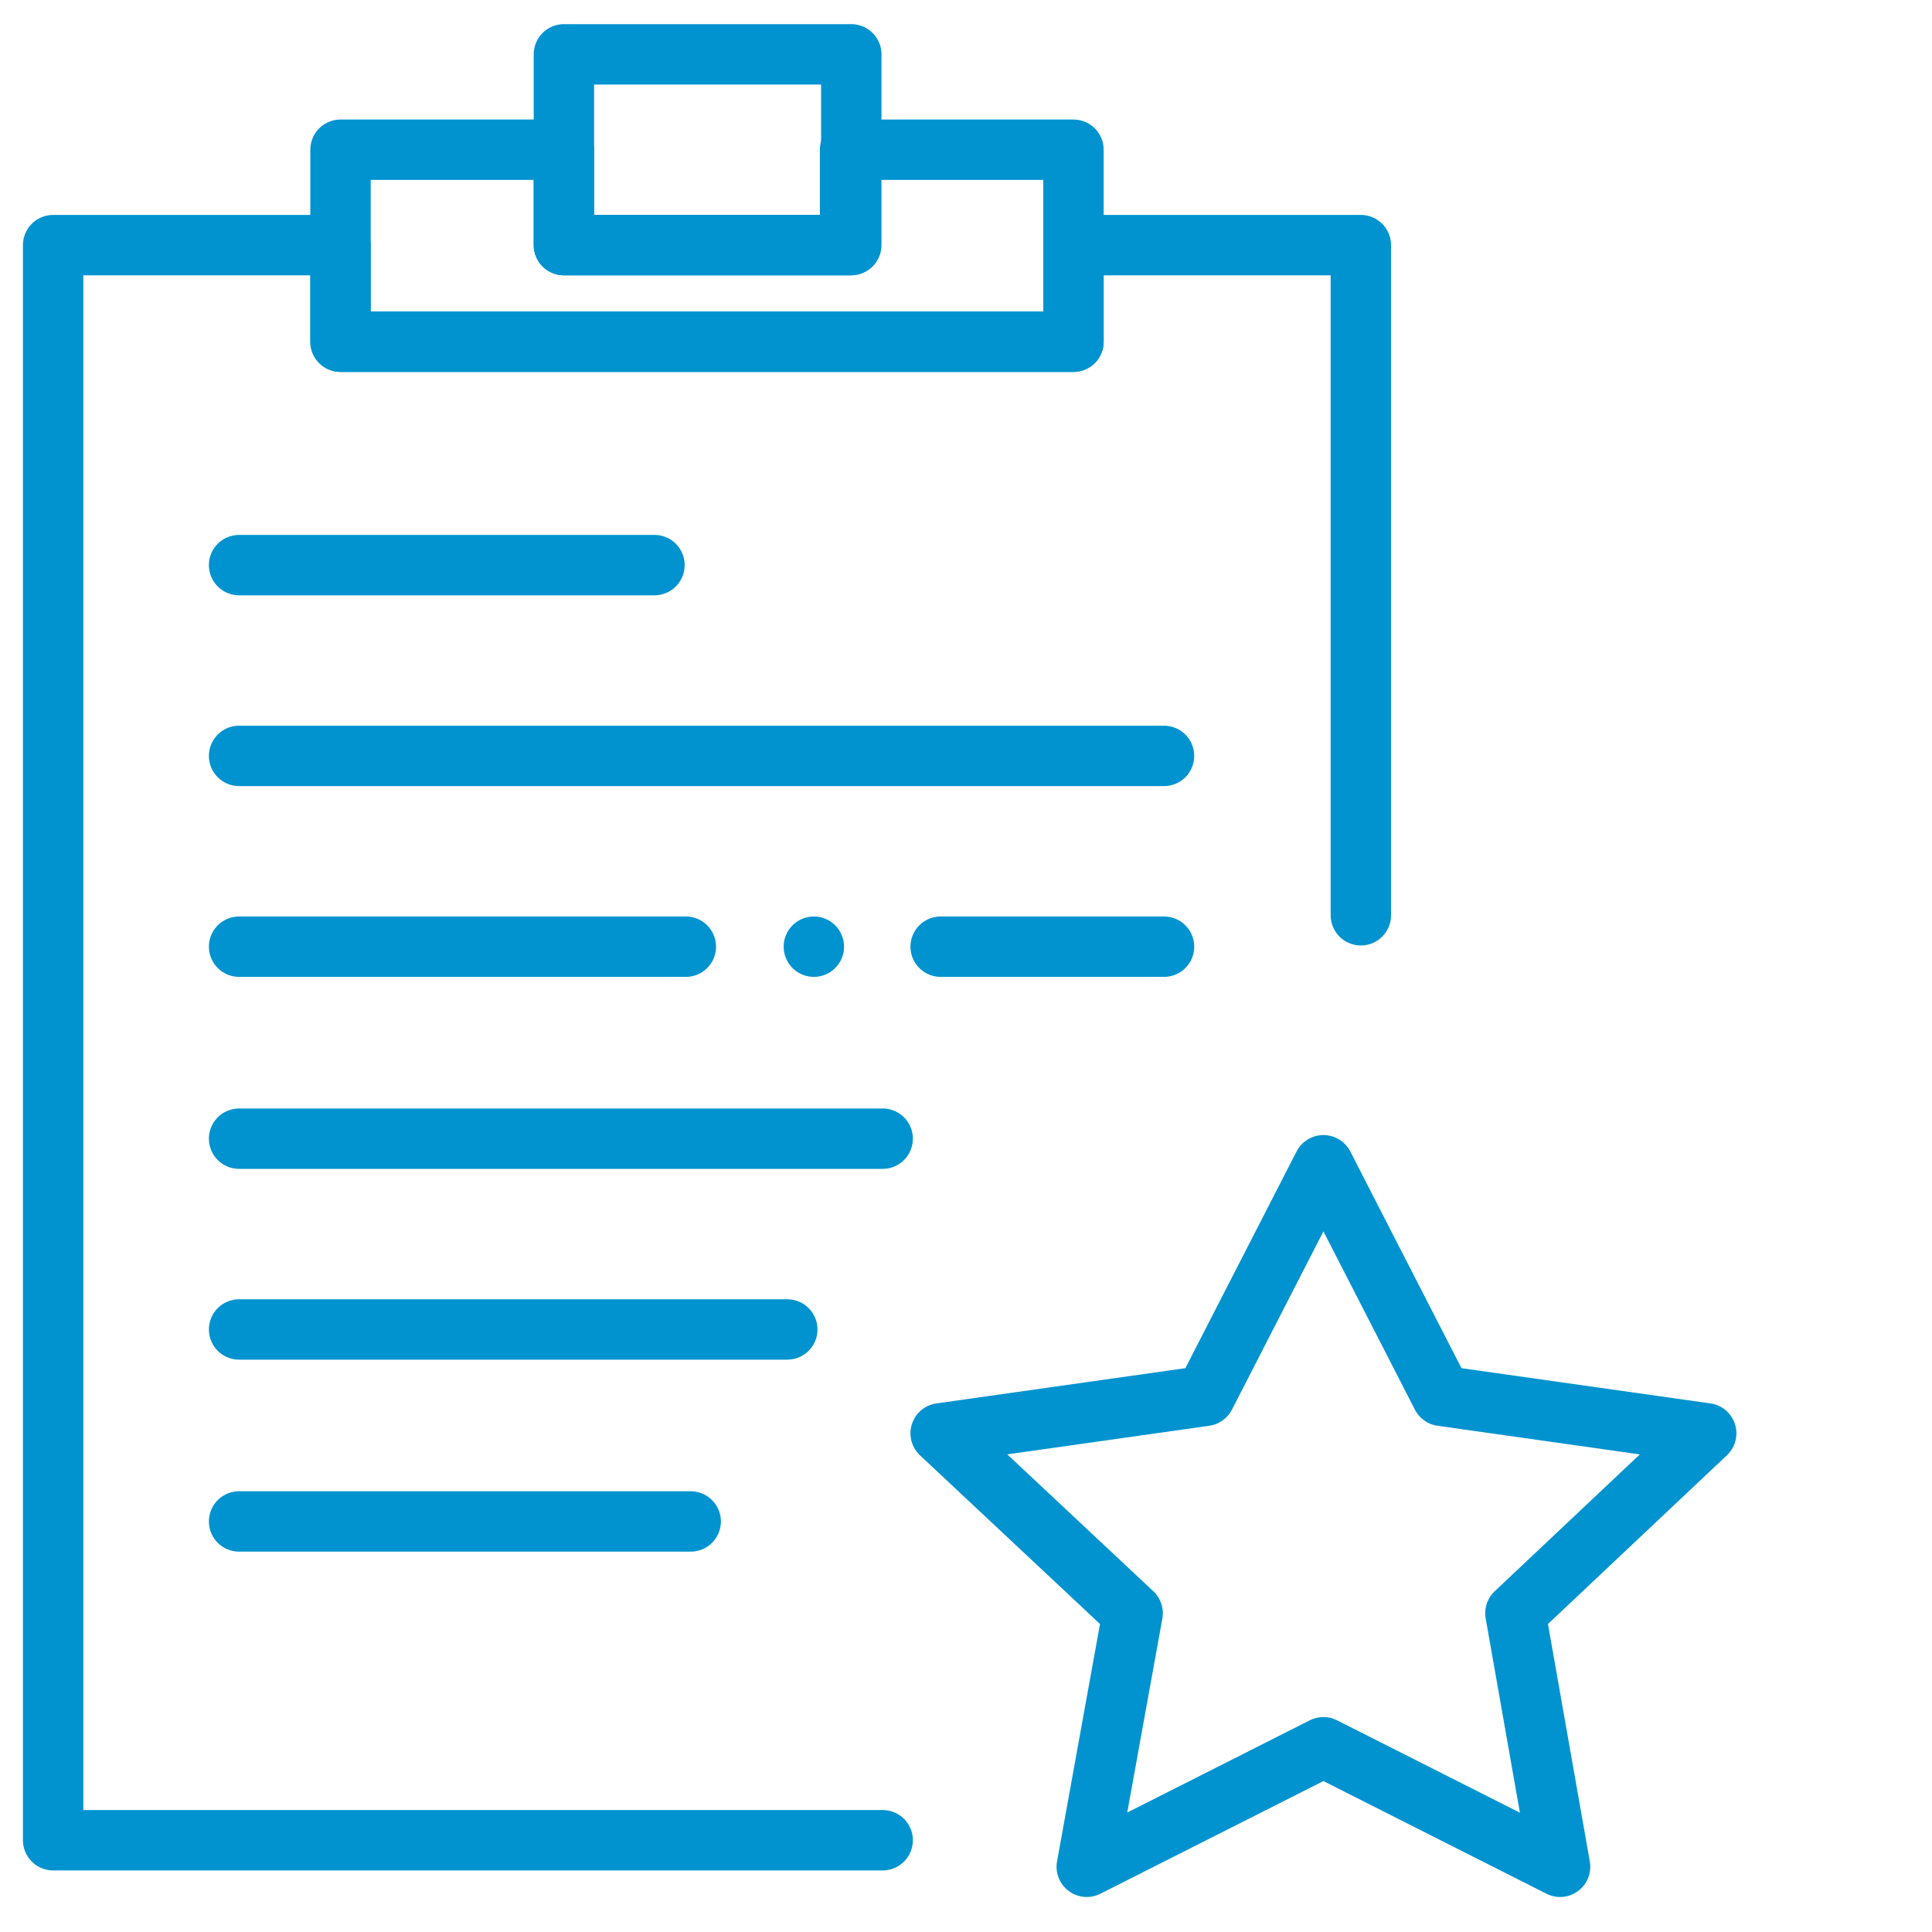
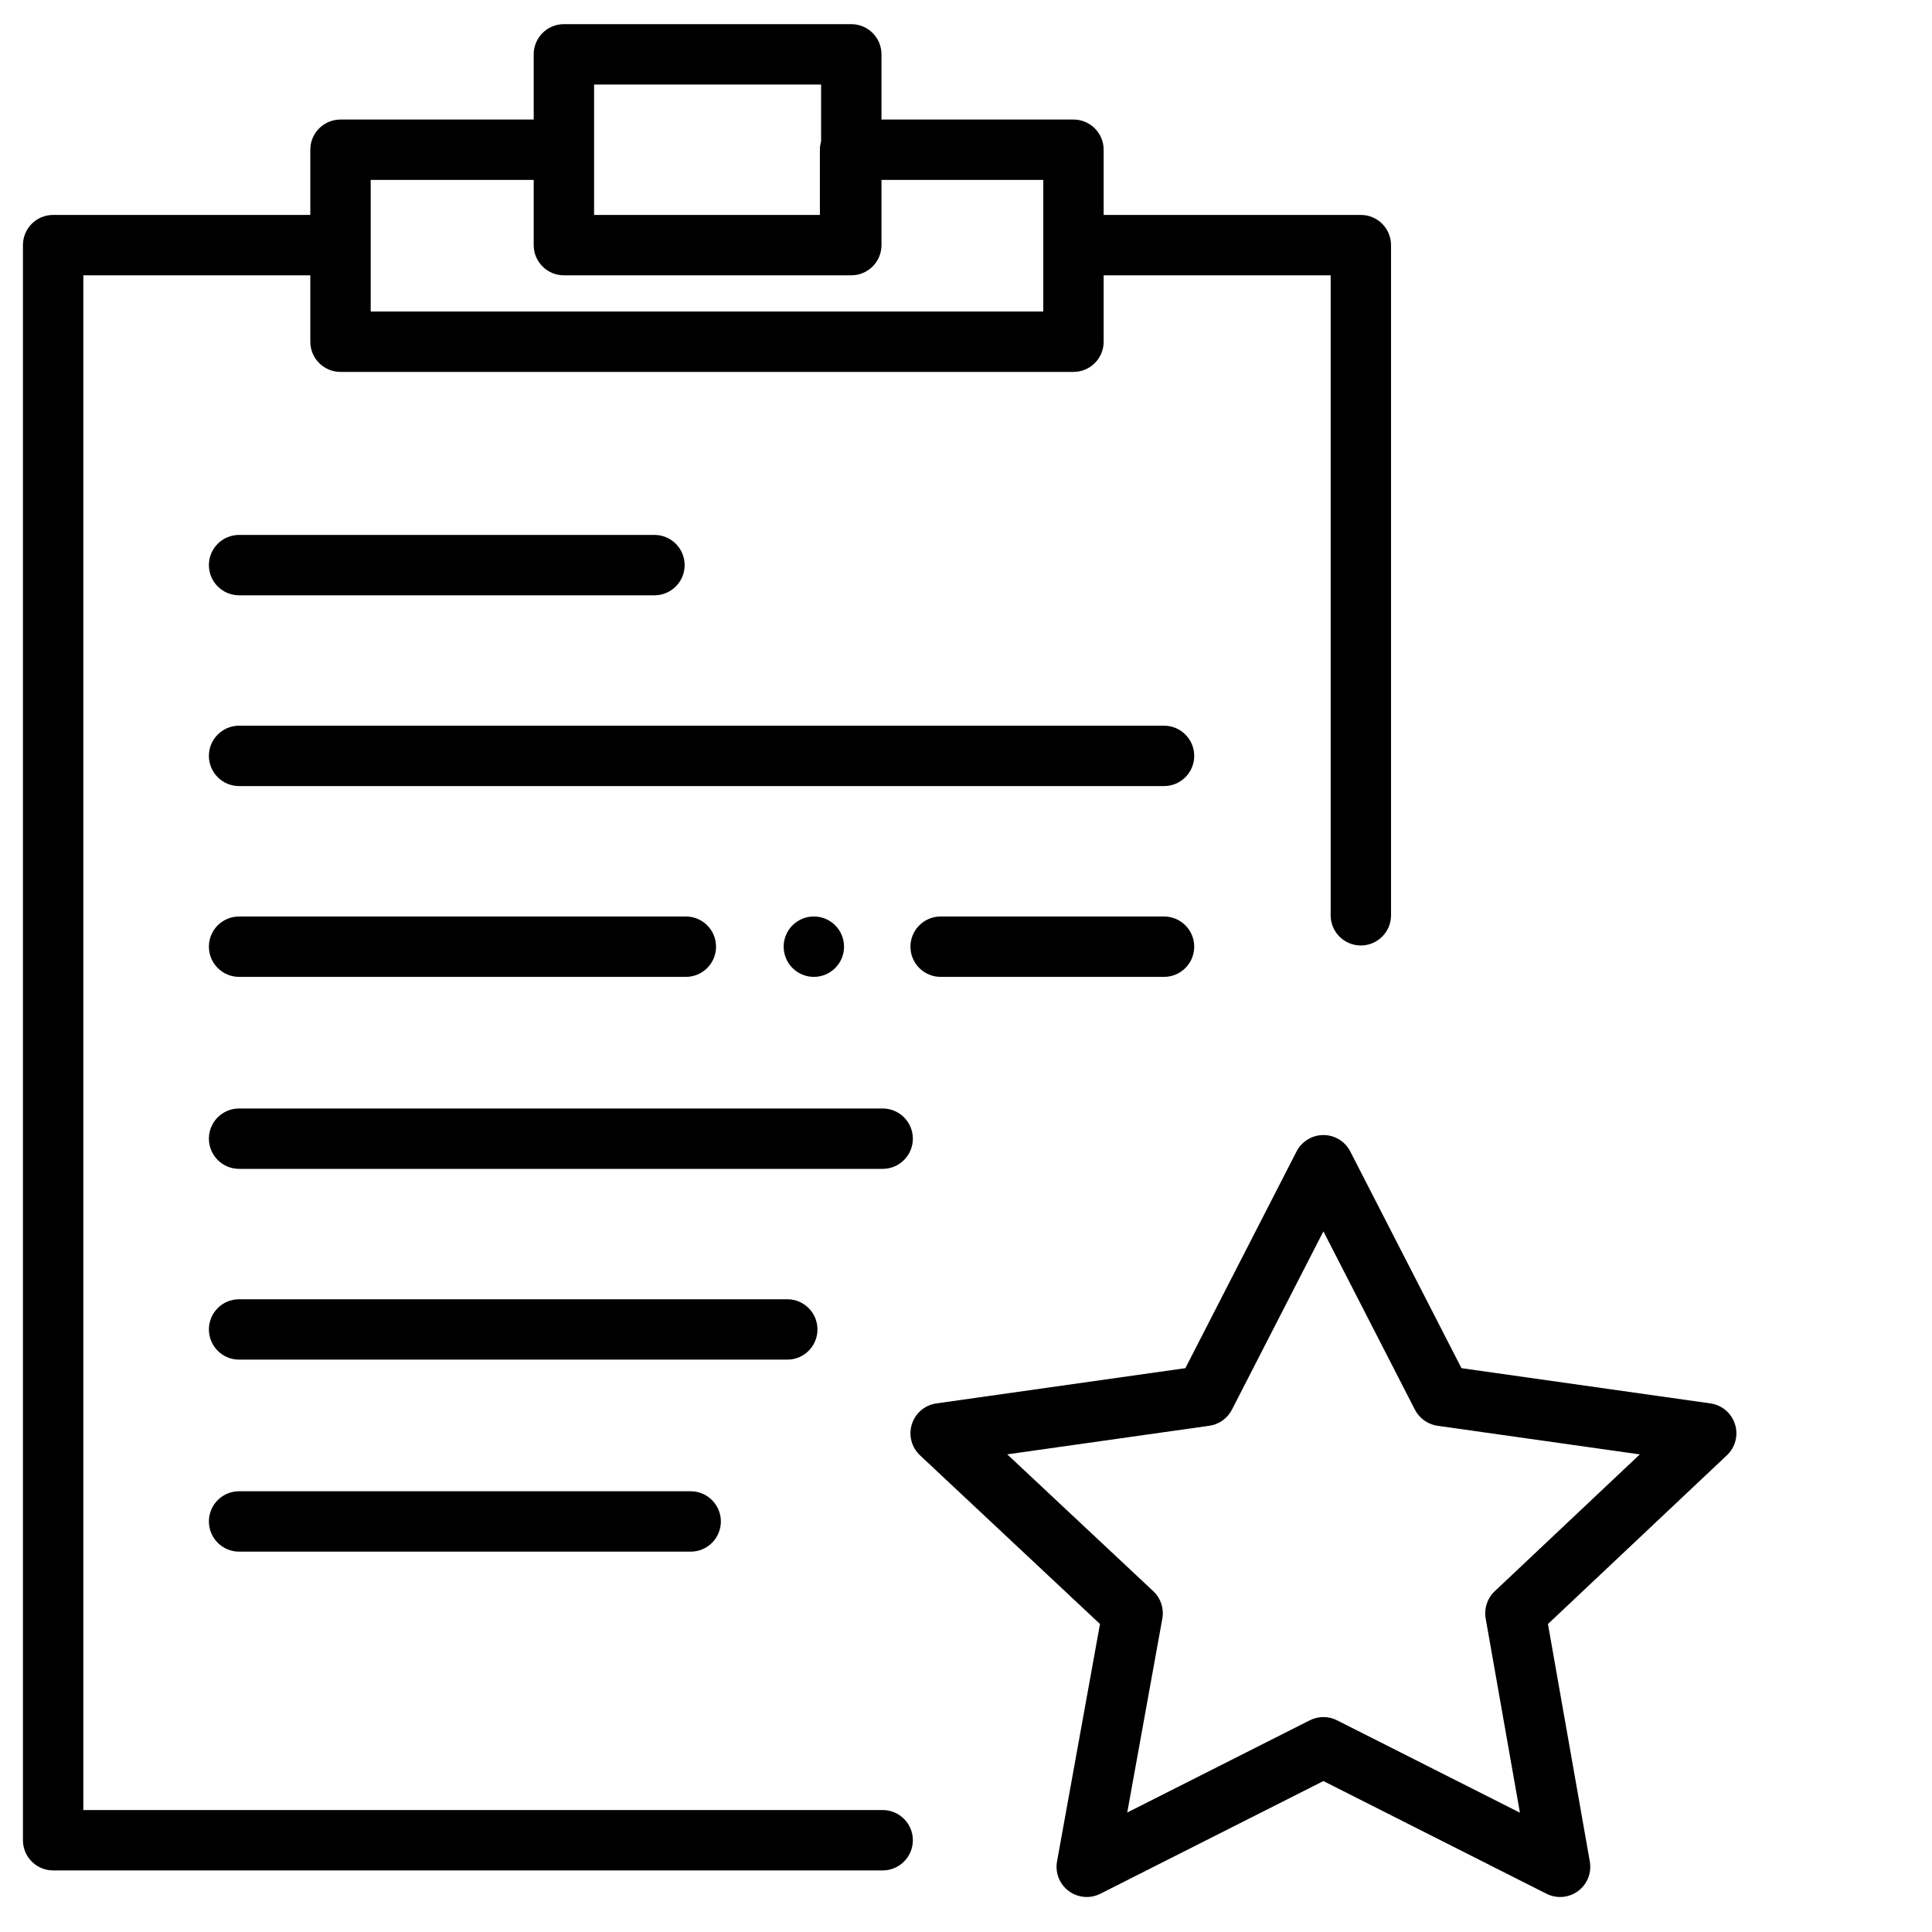
- <svg xmlns="http://www.w3.org/2000/svg" id="innovation" viewBox="0 0 160 160">
-   <style type="text/css">
- 	.st0{fill:none;stroke:#0093cf;stroke-width:5;stroke-linecap:round;stroke-linejoin:round;stroke-miterlimit:10;}
- </style>
-   <polygon class="st0" points="109.6,96.5 119.4,115.6 141.3,118.7 125.5,133.6 129.2,154.6 109.6,144.7 90,154.6 93.8,133.6  77.9,118.7 99.8,115.6 " />
-   <line class="st0" x1="19.8" y1="46.8" x2="54.2" y2="46.8" />
-   <line class="st0" x1="19.8" y1="126" x2="57.2" y2="126" />
-   <line class="st0" x1="19.8" y1="62.6" x2="96.4" y2="62.6" />
-   <line class="st0" x1="19.8" y1="94.3" x2="73.1" y2="94.3" />
-   <line class="st0" x1="19.8" y1="110.1" x2="65.2" y2="110.1" />
-   <line class="st0" x1="19.8" y1="78.4" x2="56.8" y2="78.4" />
-   <line class="st0" x1="77.9" y1="78.4" x2="96.4" y2="78.4" />
-   <line class="st0" x1="67.4" y1="78.4" x2="67.4" y2="78.4" />
-   <rect x="46.7" y="4.5" class="st0" width="23.8" height="15.8" />
-   <polygon class="st0" points="70.4,12.4 70.4,20.3 46.7,20.3 46.7,12.4 28.2,12.4 28.2,28.3 88.9,28.3 88.9,12.4 " />
-   <polyline class="st0" points="112.7,75.8 112.7,20.3 88.9,20.3 88.9,28.3 28.2,28.3 28.2,20.3 4.4,20.3 4.4,152.4 73.1,152.4 " />
+ <svg xmlns="http://www.w3.org/2000/svg" viewBox="0 0 160 160">
+   <path d="M 46.699 2 A 2.500 2.500 0 0 0 44.199 4.5 L 44.199 9.900 L 28.199 9.900 A 2.500 2.500 0 0 0 25.699 12.400 L 25.699 17.800 L 4.400 17.800 A 2.500 2.500 0 0 0 1.900 20.300 L 1.900 152.400 A 2.500 2.500 0 0 0 4.400 154.900 L 73.099 154.900 A 2.500 2.500 0 1 0 73.099 149.900 L 6.900 149.900 L 6.900 22.800 L 25.699 22.800 L 25.699 28.300 A 2.500 2.500 0 0 0 28.199 30.800 L 88.900 30.800 A 2.500 2.500 0 0 0 91.400 28.300 L 91.400 22.800 L 110.199 22.800 L 110.199 75.800 A 2.500 2.500 0 1 0 115.199 75.800 L 115.199 20.300 A 2.500 2.500 0 0 0 112.699 17.800 L 91.400 17.800 L 91.400 12.400 A 2.500 2.500 0 0 0 88.900 9.900 L 73 9.900 L 73 4.5 A 2.500 2.500 0 0 0 70.5 2 L 46.699 2 z M 49.199 7 L 68 7 L 68 11.708 A 2.500 2.500 0 0 0 67.900 12.400 L 67.900 17.800 L 49.199 17.800 L 49.199 7 z M 30.699 14.900 L 44.199 14.900 L 44.199 20.300 A 2.500 2.500 0 0 0 46.699 22.800 L 70.5 22.800 A 2.500 2.500 0 0 0 73 20.300 L 73 14.900 L 86.400 14.900 L 86.400 20.300 L 86.400 25.800 L 30.699 25.800 L 30.699 20.300 L 30.699 14.900 z M 19.800 44.300 A 2.500 2.500 0 1 0 19.800 49.300 L 54.199 49.300 A 2.500 2.500 0 1 0 54.199 44.300 L 19.800 44.300 z M 19.800 60.099 A 2.500 2.500 0 1 0 19.800 65.099 L 96.400 65.099 A 2.500 2.500 0 1 0 96.400 60.099 L 19.800 60.099 z M 19.800 75.900 A 2.500 2.500 0 1 0 19.800 80.900 L 56.800 80.900 A 2.500 2.500 0 1 0 56.800 75.900 L 19.800 75.900 z M 67.400 75.900 A 2.500 2.500 0 1 0 67.400 80.900 A 2.500 2.500 0 1 0 67.400 75.900 z M 77.900 75.900 A 2.500 2.500 0 1 0 77.900 80.900 L 96.400 80.900 A 2.500 2.500 0 1 0 96.400 75.900 L 77.900 75.900 z M 19.800 91.800 A 2.500 2.500 0 1 0 19.800 96.800 L 73.099 96.800 A 2.500 2.500 0 1 0 73.099 91.800 L 19.800 91.800 z M 109.591 94 A 2.500 2.500 0 0 0 107.375 95.359 L 98.167 113.306 L 77.548 116.224 A 2.500 2.500 0 0 0 76.191 120.523 L 91.097 134.494 L 87.539 154.154 A 2.500 2.500 0 0 0 91.126 156.832 L 109.599 147.5 L 128.072 156.832 A 2.500 2.500 0 0 0 131.662 154.166 L 128.195 134.494 L 143.015 120.519 A 2.500 2.500 0 0 0 141.650 116.224 L 121.033 113.306 L 111.824 95.359 A 2.500 2.500 0 0 0 109.591 94 z M 109.599 101.976 L 117.175 116.742 A 2.500 2.500 0 0 0 119.048 118.076 L 135.802 120.447 L 123.785 131.781 A 2.500 2.500 0 0 0 123.037 134.033 L 125.873 150.119 L 110.726 142.468 A 2.500 2.500 0 0 0 108.472 142.468 L 93.353 150.105 L 96.259 134.044 A 2.500 2.500 0 0 0 95.509 131.775 L 83.417 120.443 L 100.150 118.076 A 2.500 2.500 0 0 0 102.023 116.742 L 109.599 101.976 z M 19.800 107.599 A 2.500 2.500 0 1 0 19.800 112.599 L 65.199 112.599 A 2.500 2.500 0 1 0 65.199 107.599 L 19.800 107.599 z M 19.800 123.5 A 2.500 2.500 0 1 0 19.800 128.5 L 57.199 128.5 A 2.500 2.500 0 1 0 57.199 123.5 L 19.800 123.5 z " />
</svg>
